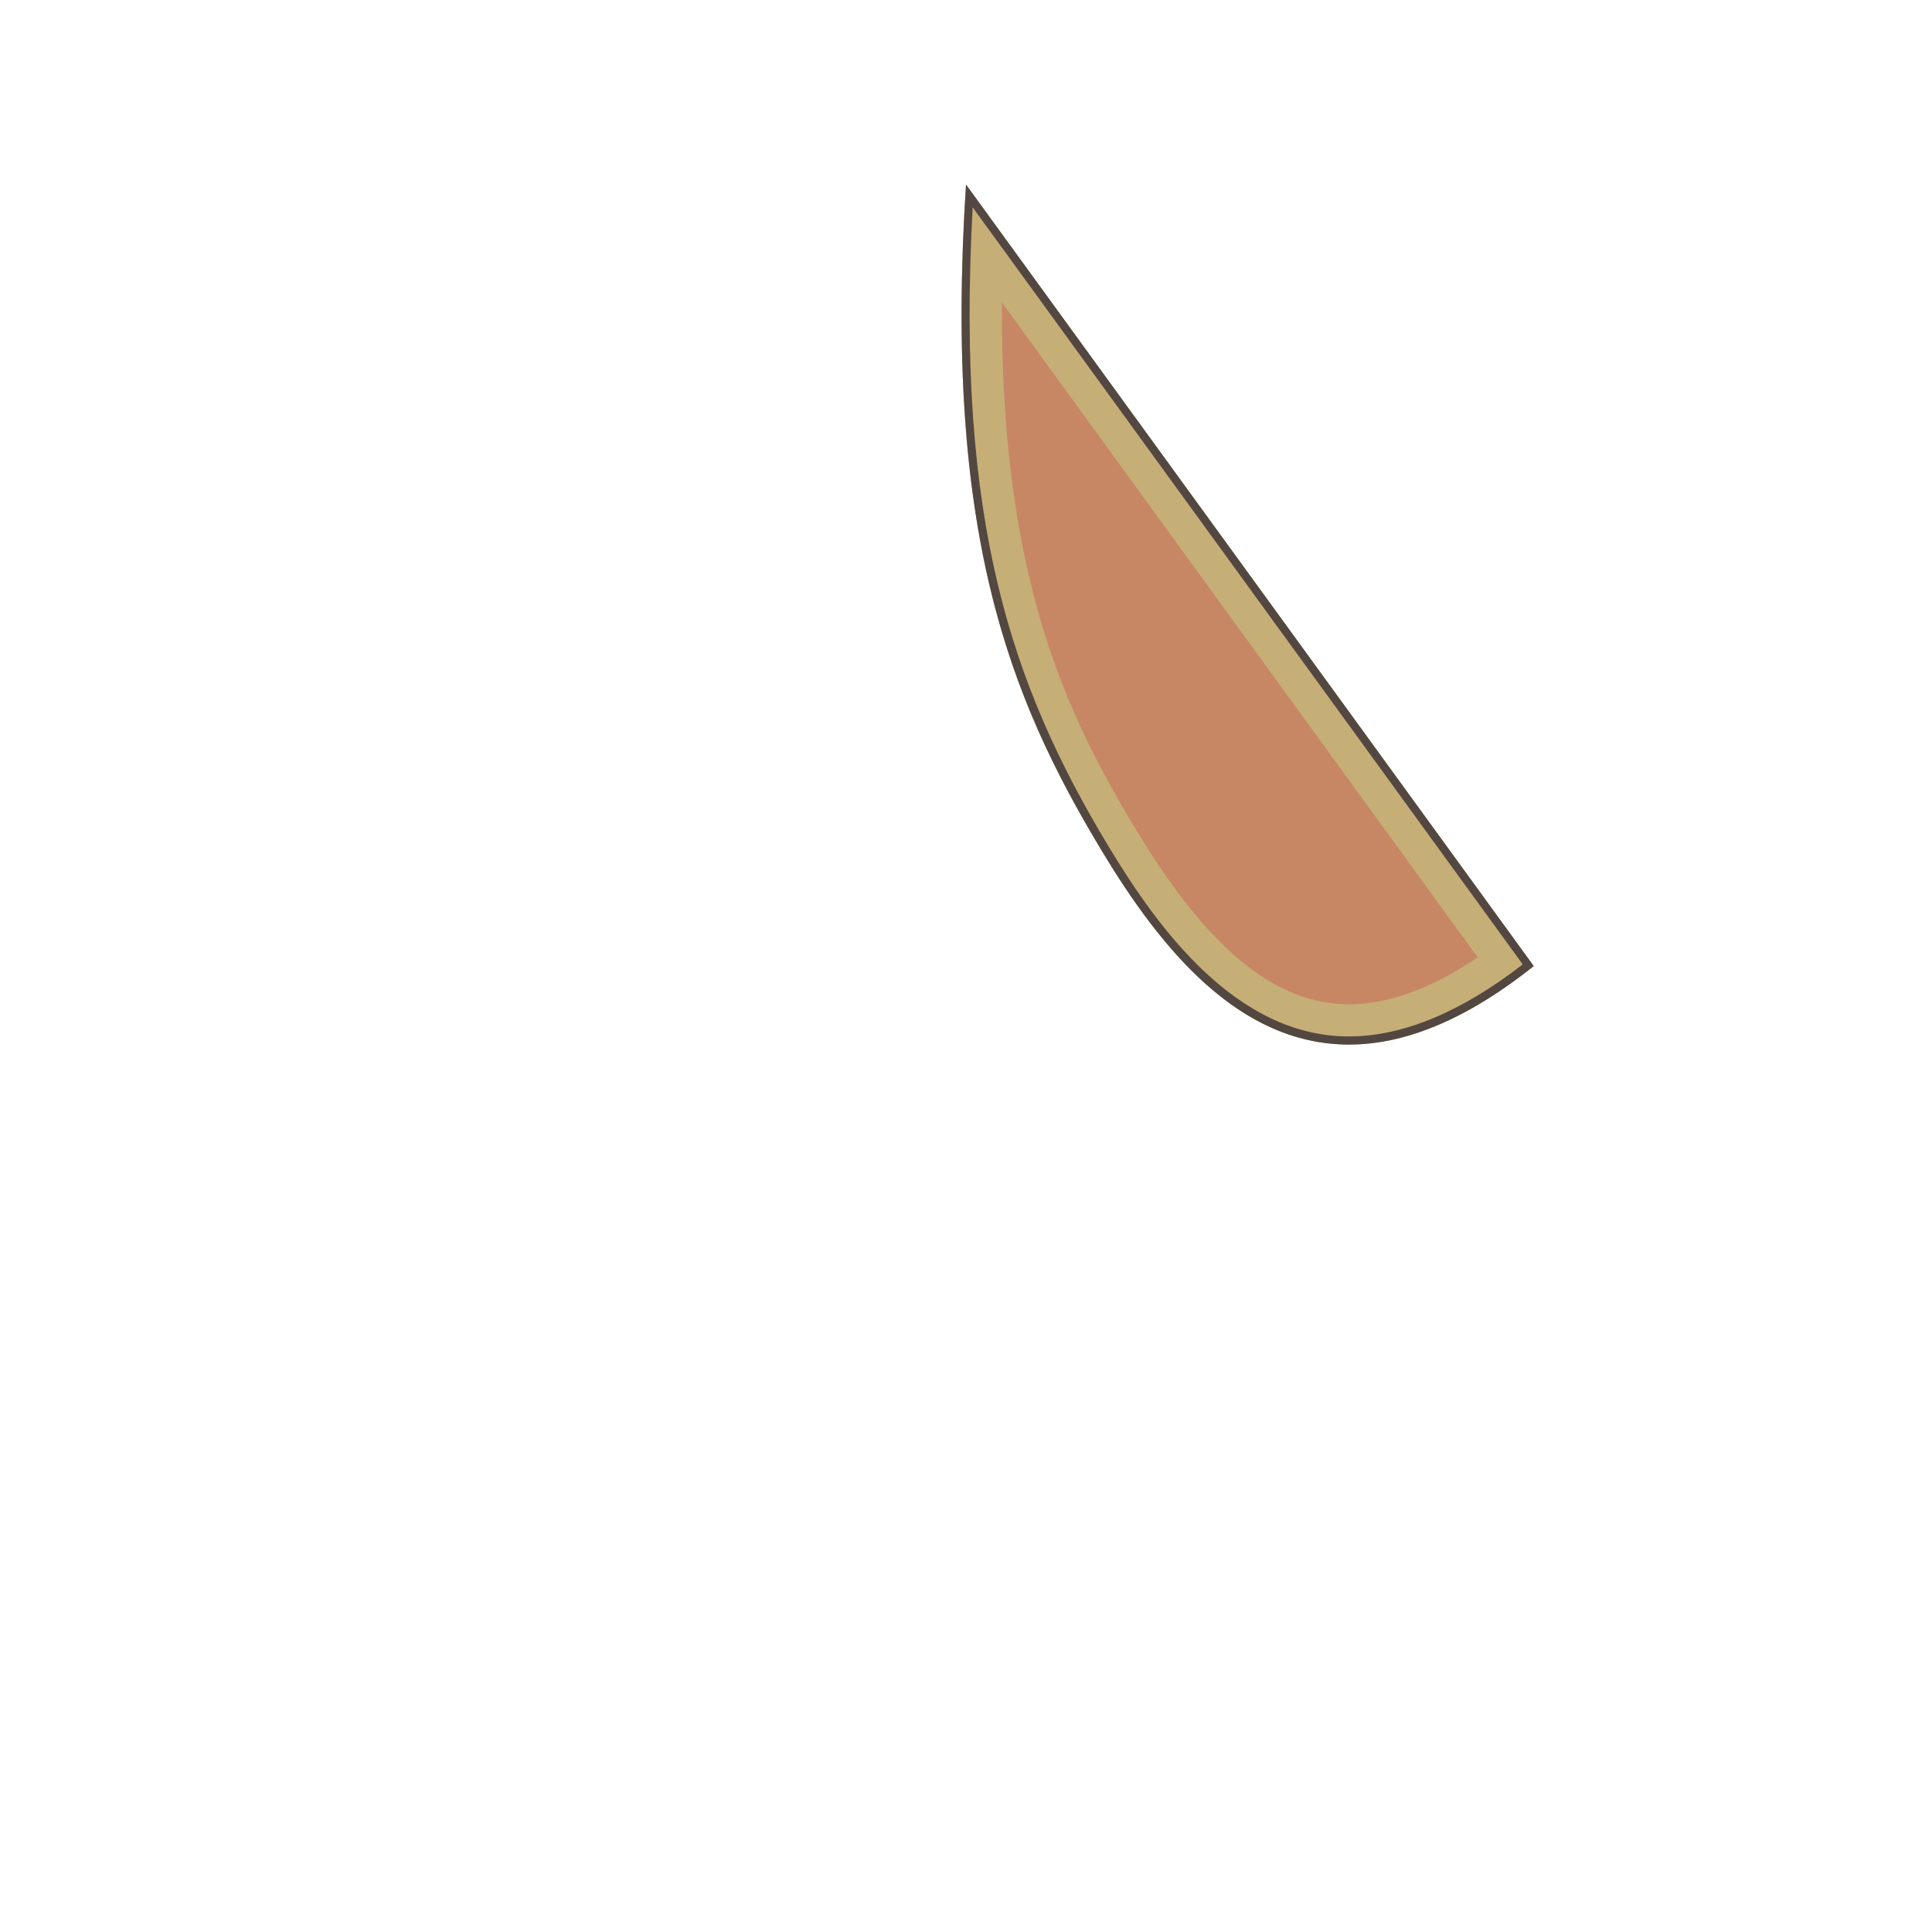
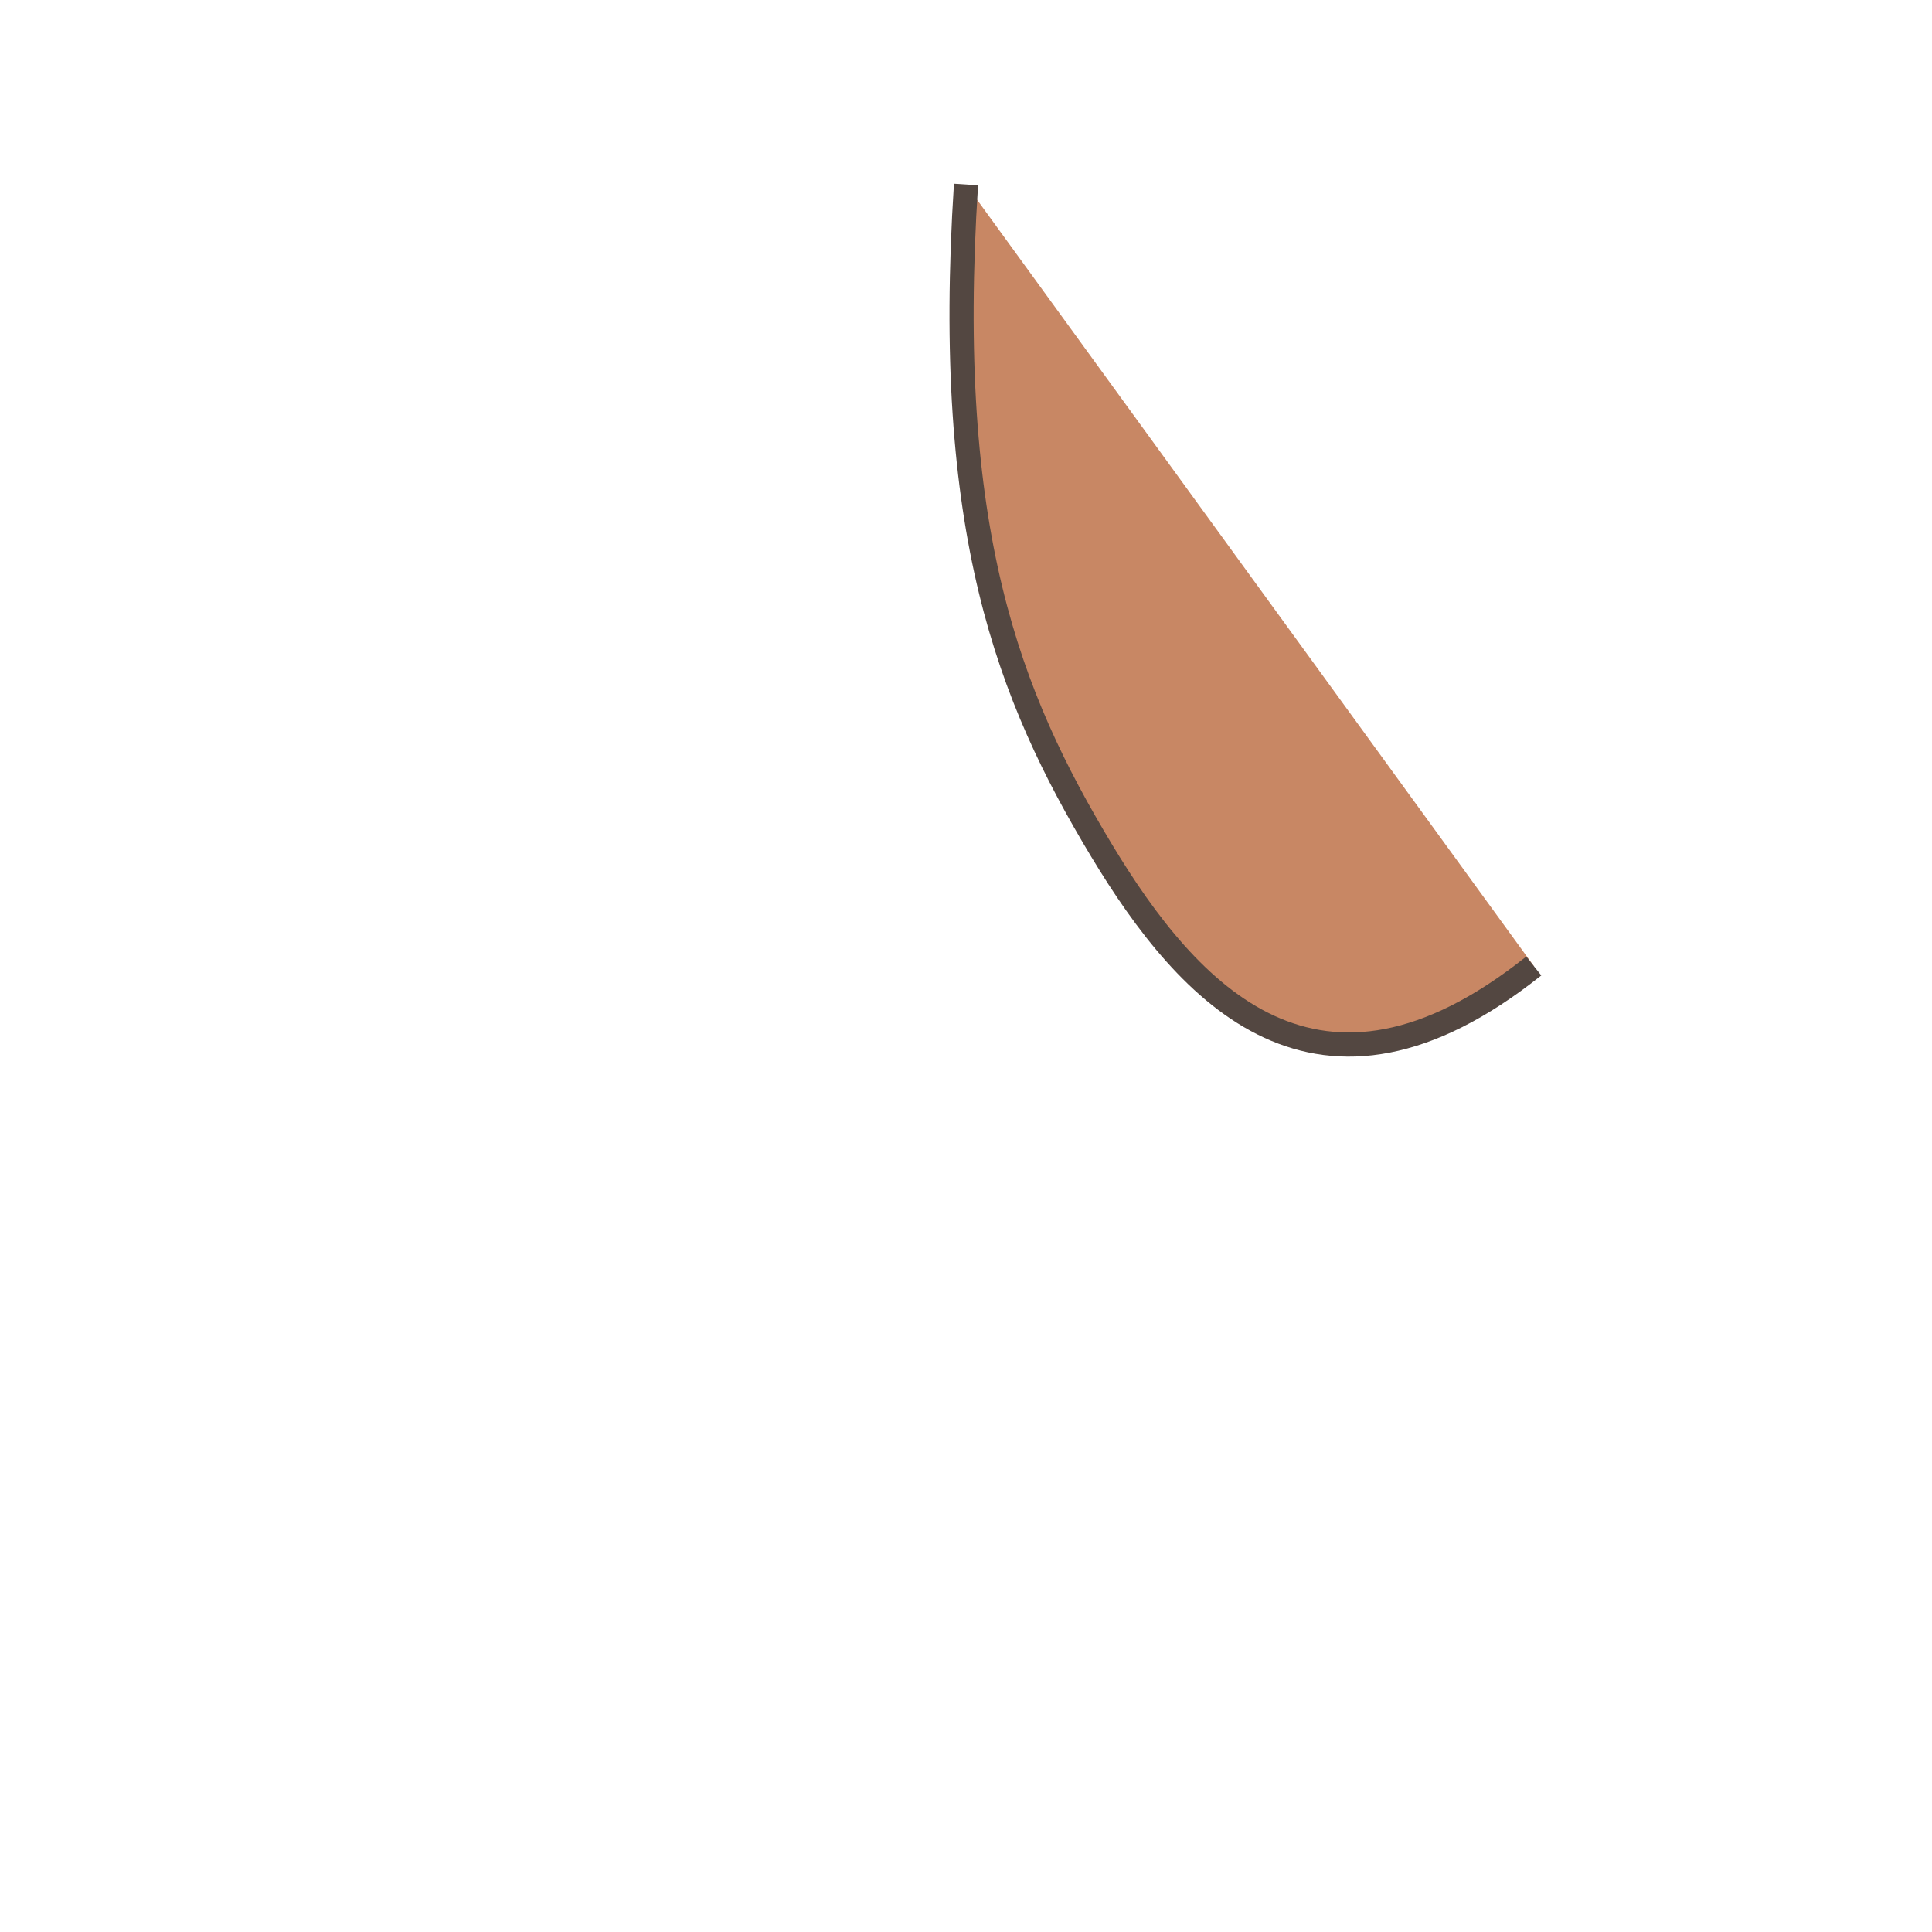
- <svg xmlns="http://www.w3.org/2000/svg" id="_都市" data-name="都市" viewBox="0 0 240 240">
+ <svg xmlns="http://www.w3.org/2000/svg" viewBox="0 0 240 240">
  <defs>
    <style>
      .cls-1 {
-         fill: #534741;
+         fill: none;
+         stroke: #534741;
+         stroke-width: 3px;
      }

      .cls-2 {
        fill: #c88764;
      }
- 
-       .cls-3 {
-         fill: #c6ae77;
-       }
    </style>
  </defs>
-   <path class="cls-2" d="M167.57,127.25c-13.26,0-22.67-13.07-28.59-22.9-11.4-18.92-18.25-38.28-16.85-74.26l64.95,89.4c-6.96,5.15-13.52,7.75-19.51,7.75Z" />
-   <path class="cls-3" d="M124.47,37.58l59.1,81.35c-5.75,3.87-11.12,5.83-16,5.83-9.13,0-17.53-6.89-26.45-21.69-8.61-14.29-16.84-31.17-16.66-65.49M120,22.92c-2.77,43.07,5.28,63.54,16.84,82.73,7.27,12.07,16.96,24.11,30.73,24.11,6.64,0,14.24-2.8,22.96-9.75L120,22.92h0Z" />
-   <path class="cls-1" d="M120.83,25.76l68.33,94.04c-7.67,5.94-14.93,8.95-21.59,8.95-14.02,0-23.76-13.48-29.87-23.62-11.99-19.9-19.01-40.25-16.87-79.37M120,22.92c-2.77,43.07,5.28,63.54,16.84,82.73,7.27,12.07,16.96,24.11,30.73,24.11,6.64,0,14.24-2.8,22.96-9.75L120,22.92h0Z" />
+   <g id="_都市" data-name="都市">
+     <path class="cls-2" d="M136.84,105.65c-11.56-19.19-19.62-39.66-16.84-82.73l70.53,97.08c-26.82,21.36-42.91,3.54-53.69-14.35Z" />
+   </g>
+   <g id="_城壁" data-name="城壁">
+     <path class="cls-1" d="M190.53,120c-26.82,21.36-42.91,3.54-53.69-14.35-11.56-19.19-19.62-39.66-16.84-82.73" />
+   </g>
</svg>
